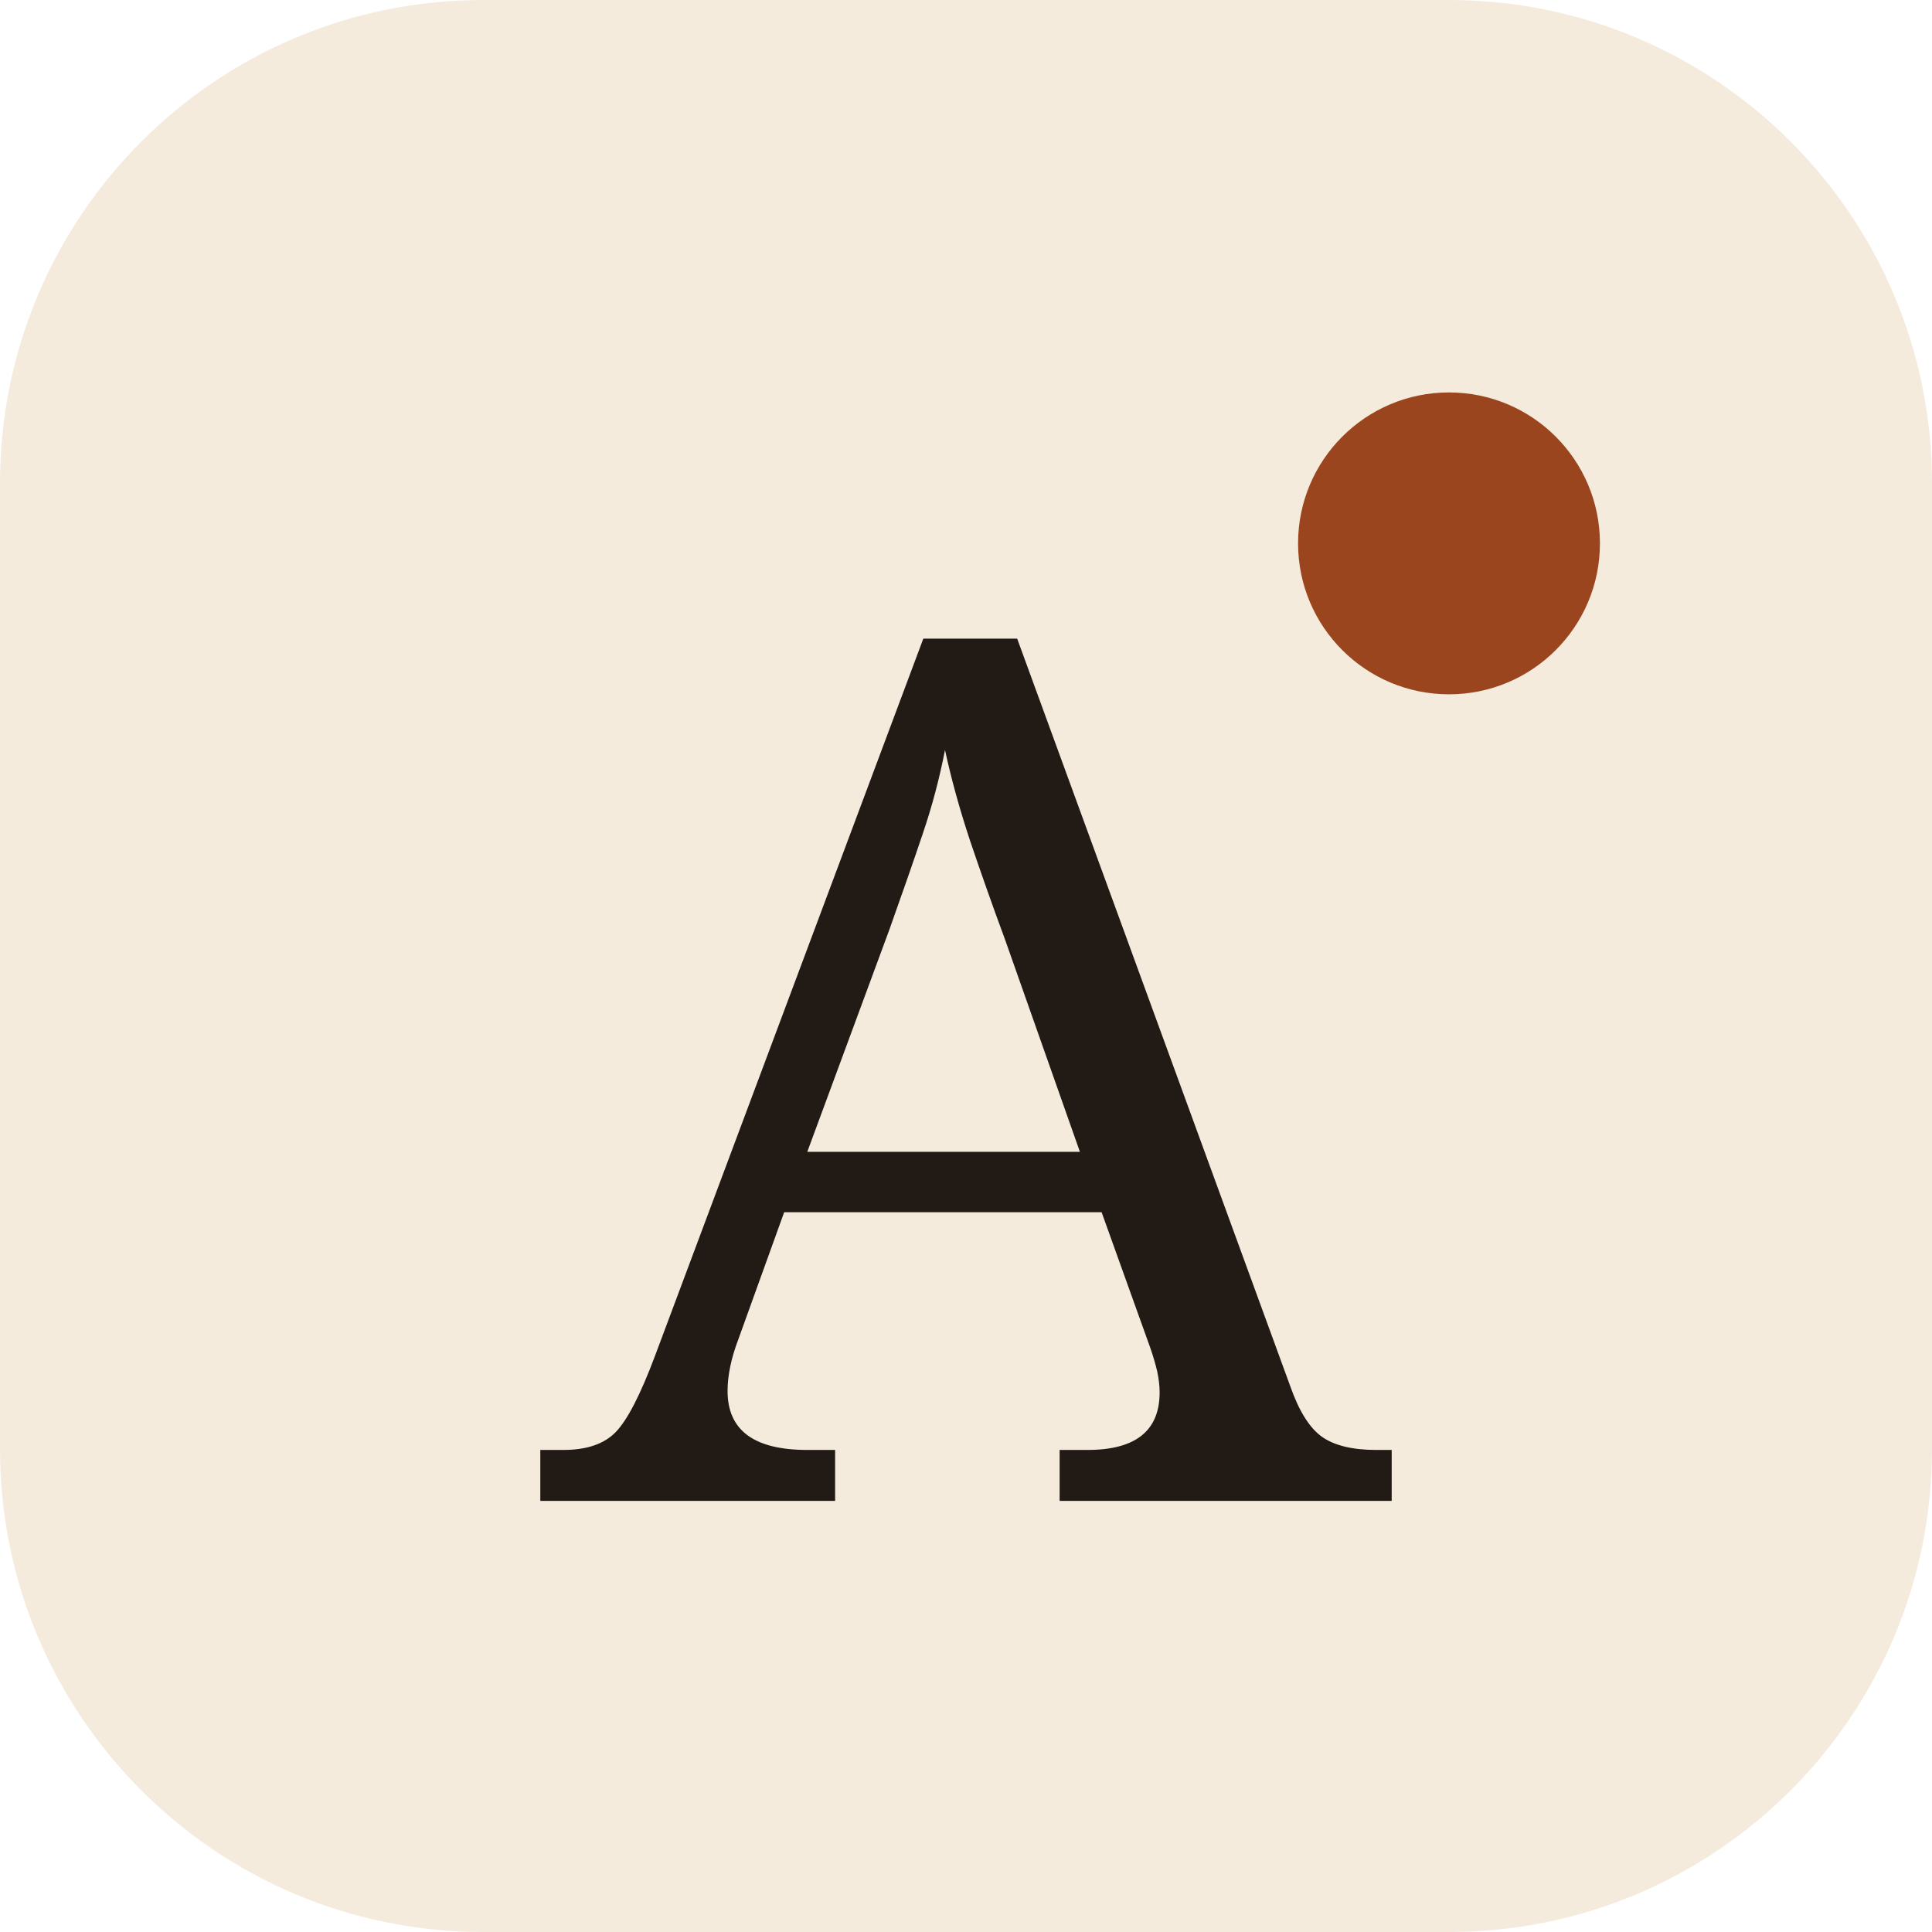
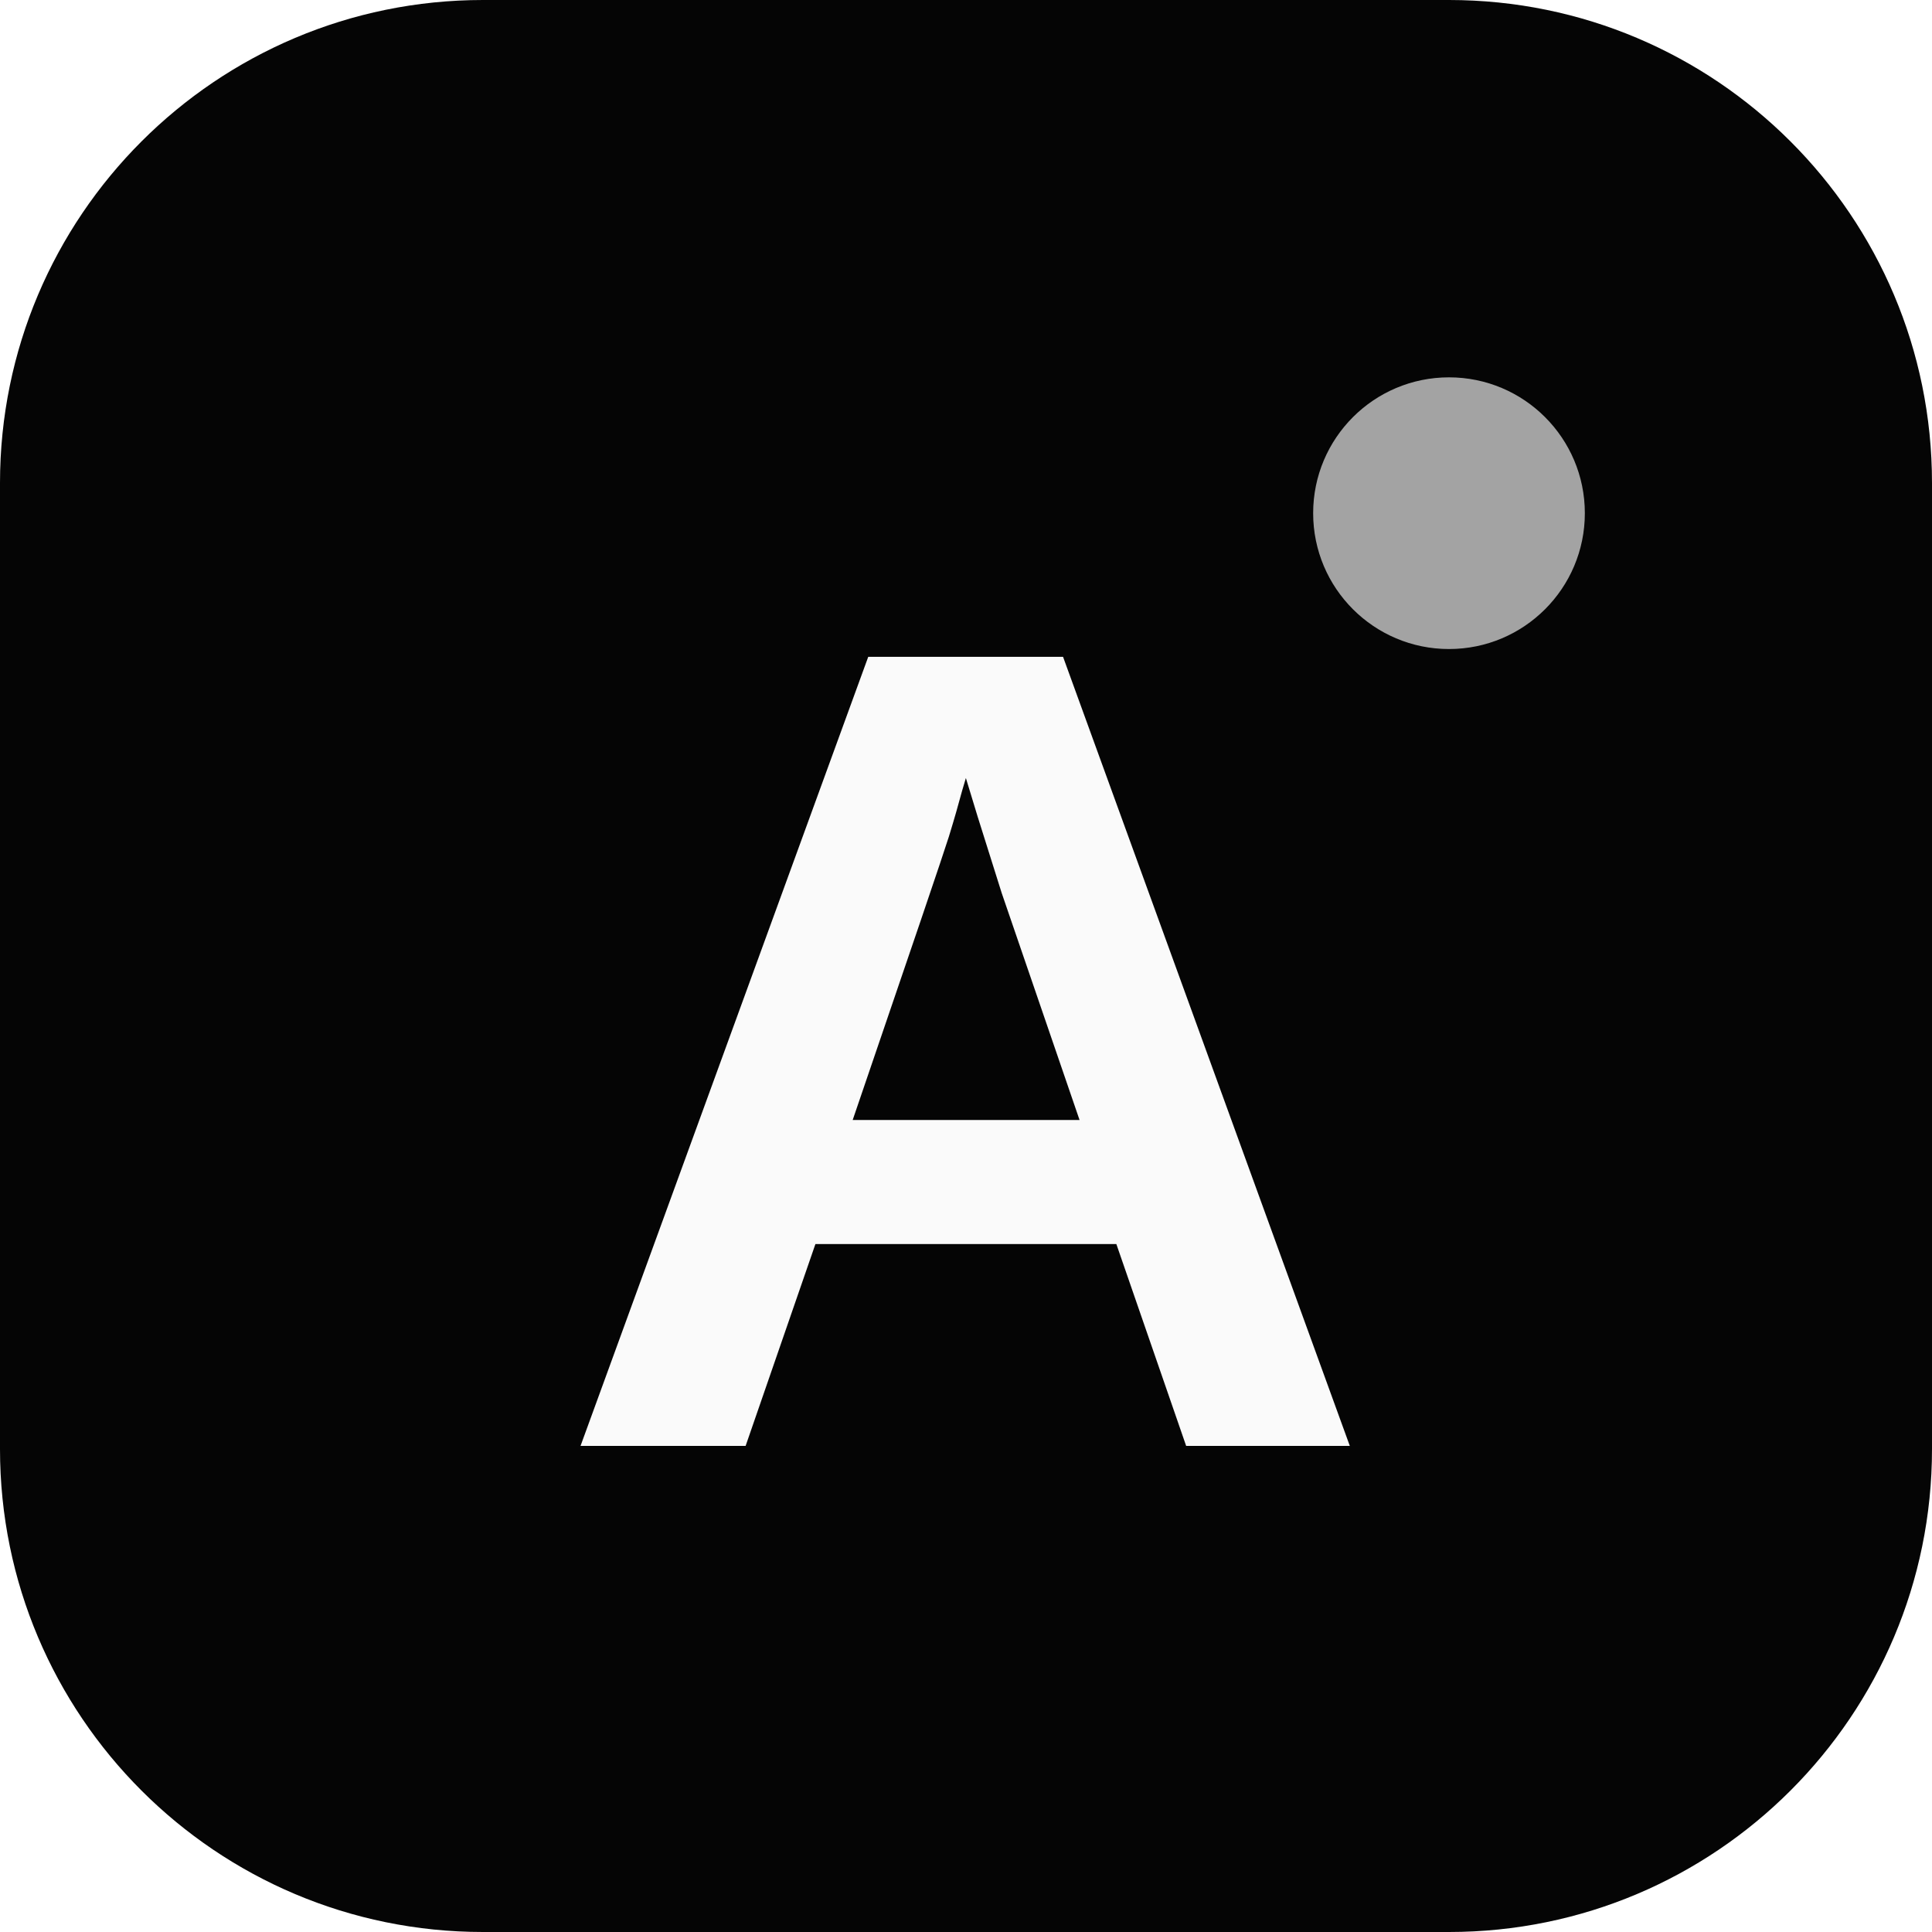
<svg xmlns="http://www.w3.org/2000/svg" viewBox="0 0 64 64">
-   <rect width="64" height="64" rx="16" fill="#f4ebdd" />
-   <text x="50%" y="56%" text-anchor="middle" dominant-baseline="middle" font-family="Georgia,serif" font-size="40" fill="#211a15">A</text>
-   <circle cx="48" cy="18" r="5" fill="#9b451f" />
+   <rect width="64" height="64" rx="16" fill="#050505" />
+   <text x="50%" y="58%" text-anchor="middle" dominant-baseline="middle" font-family="Arial,sans-serif" font-weight="700" font-size="38" fill="#fafafa">A</text>
+   <circle cx="48" cy="17" r="4.5" fill="#a3a3a3" />
</svg>
